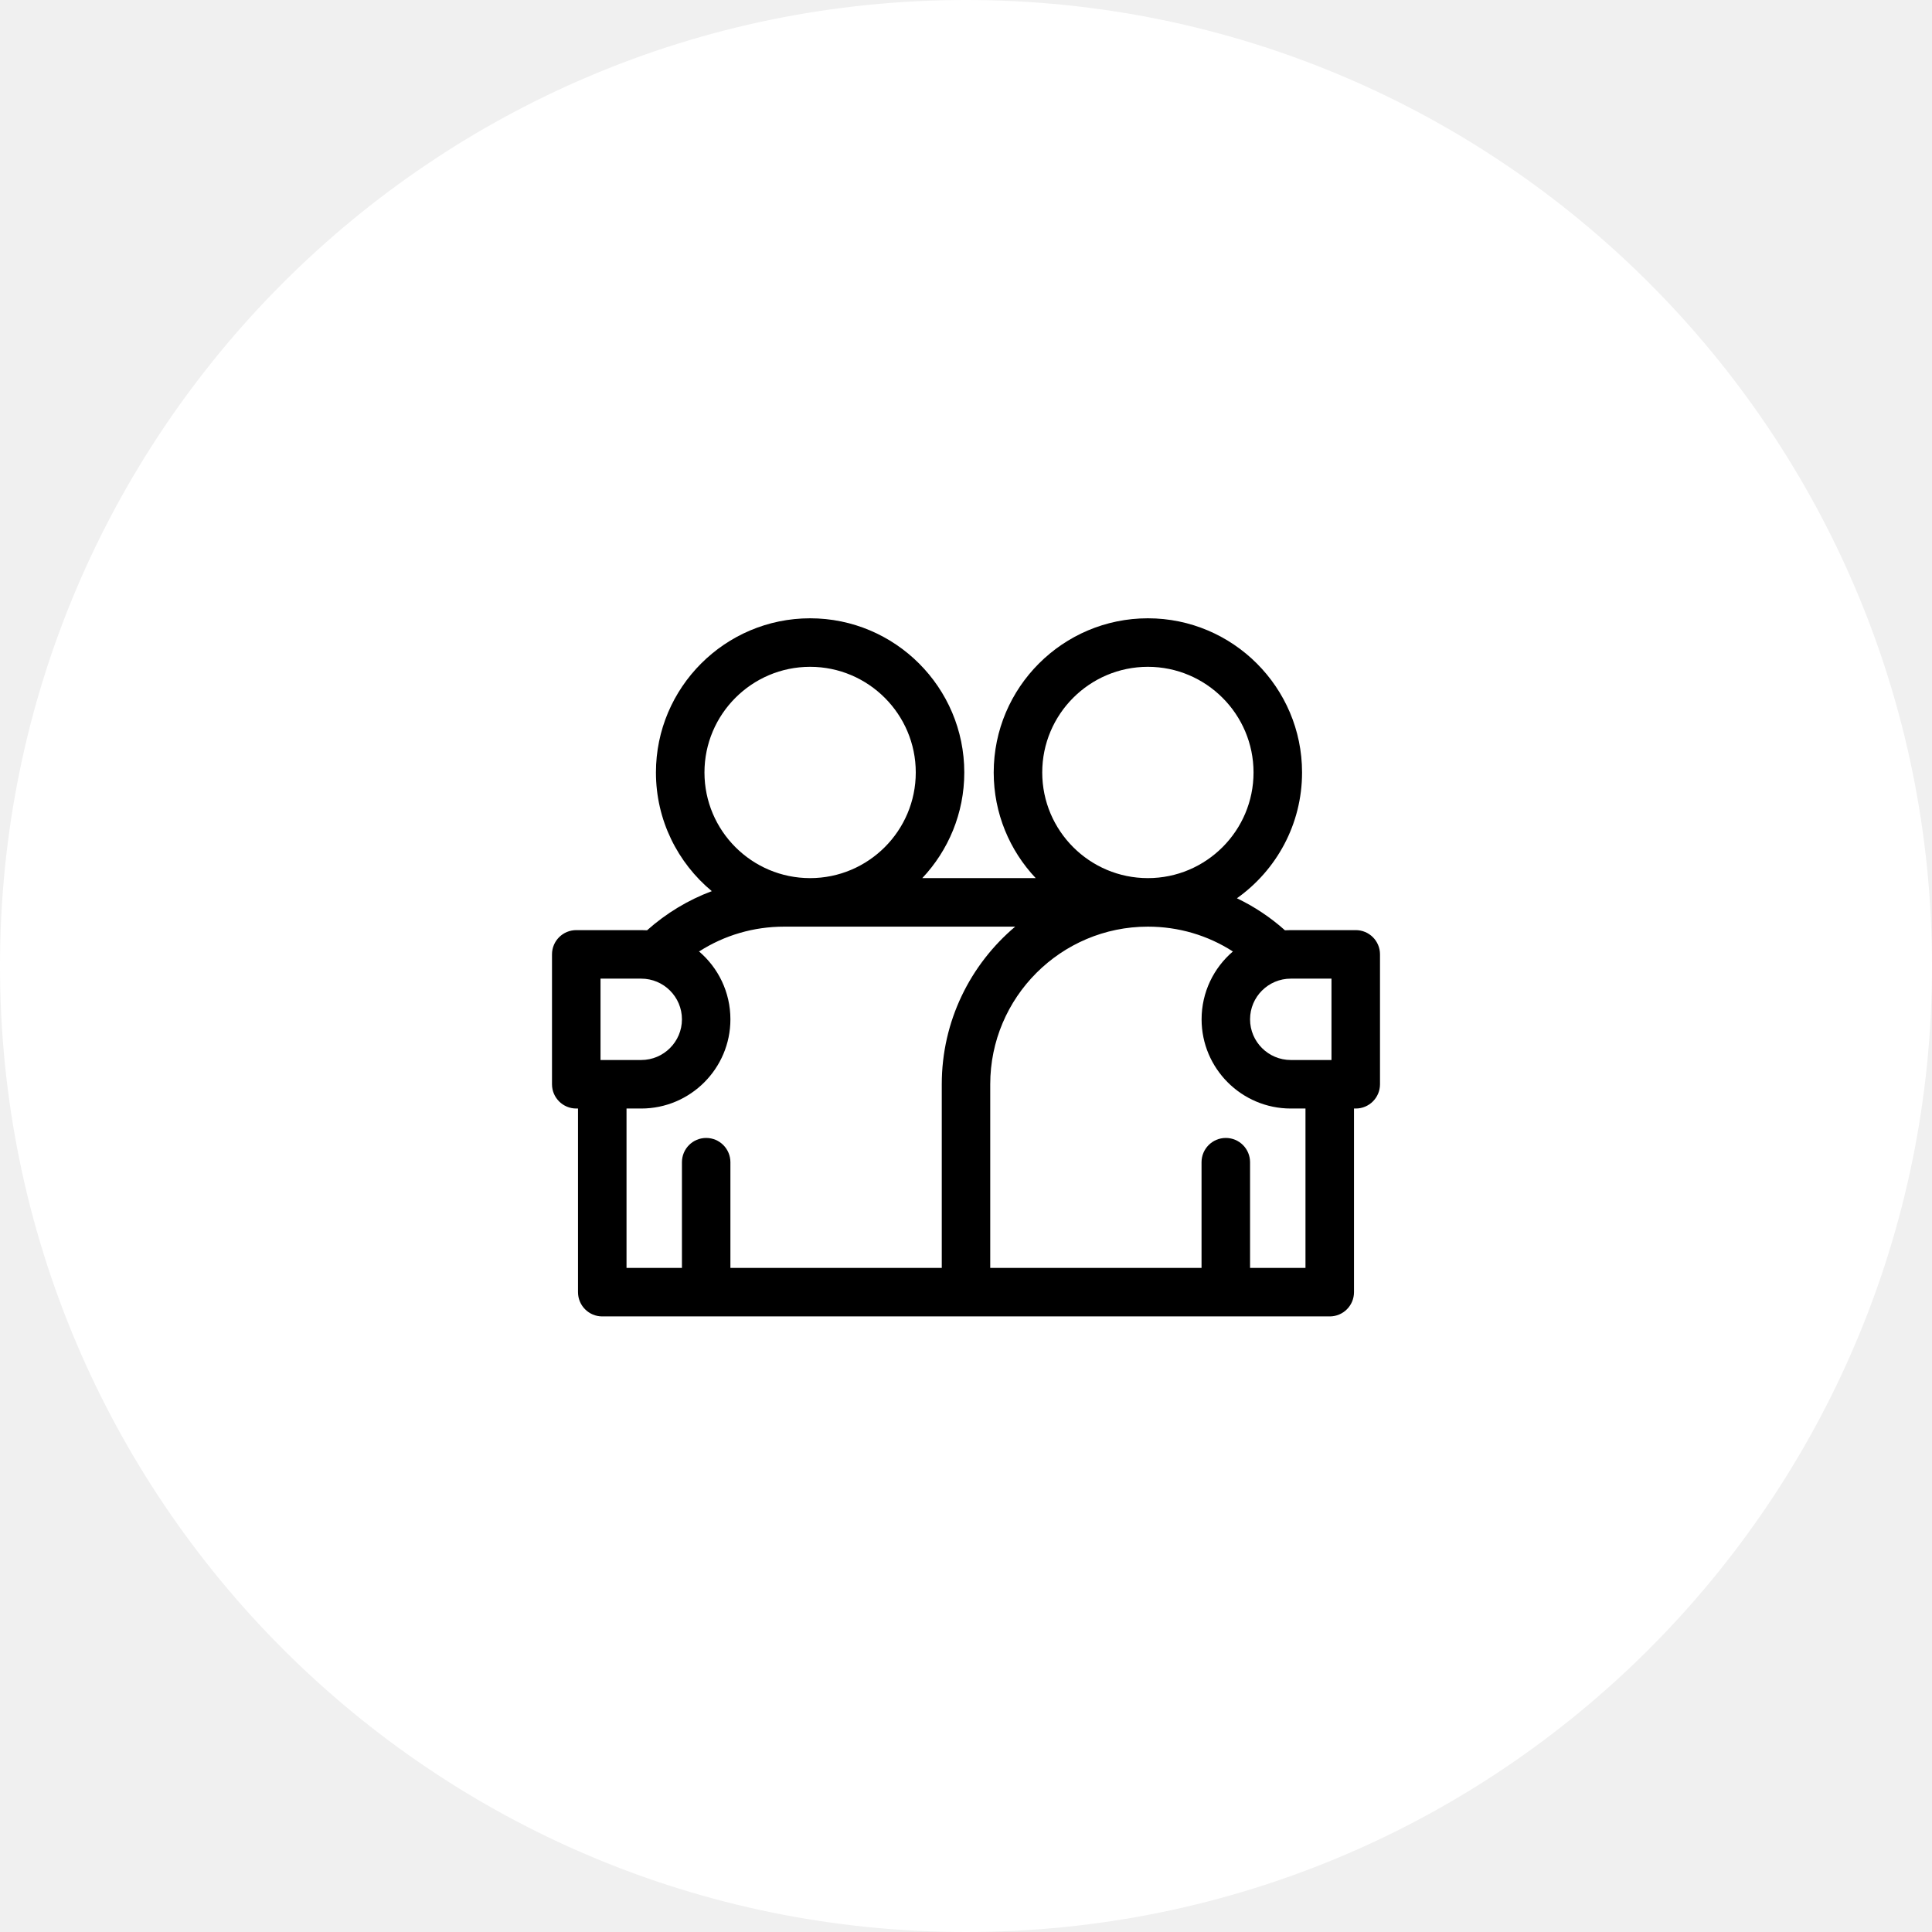
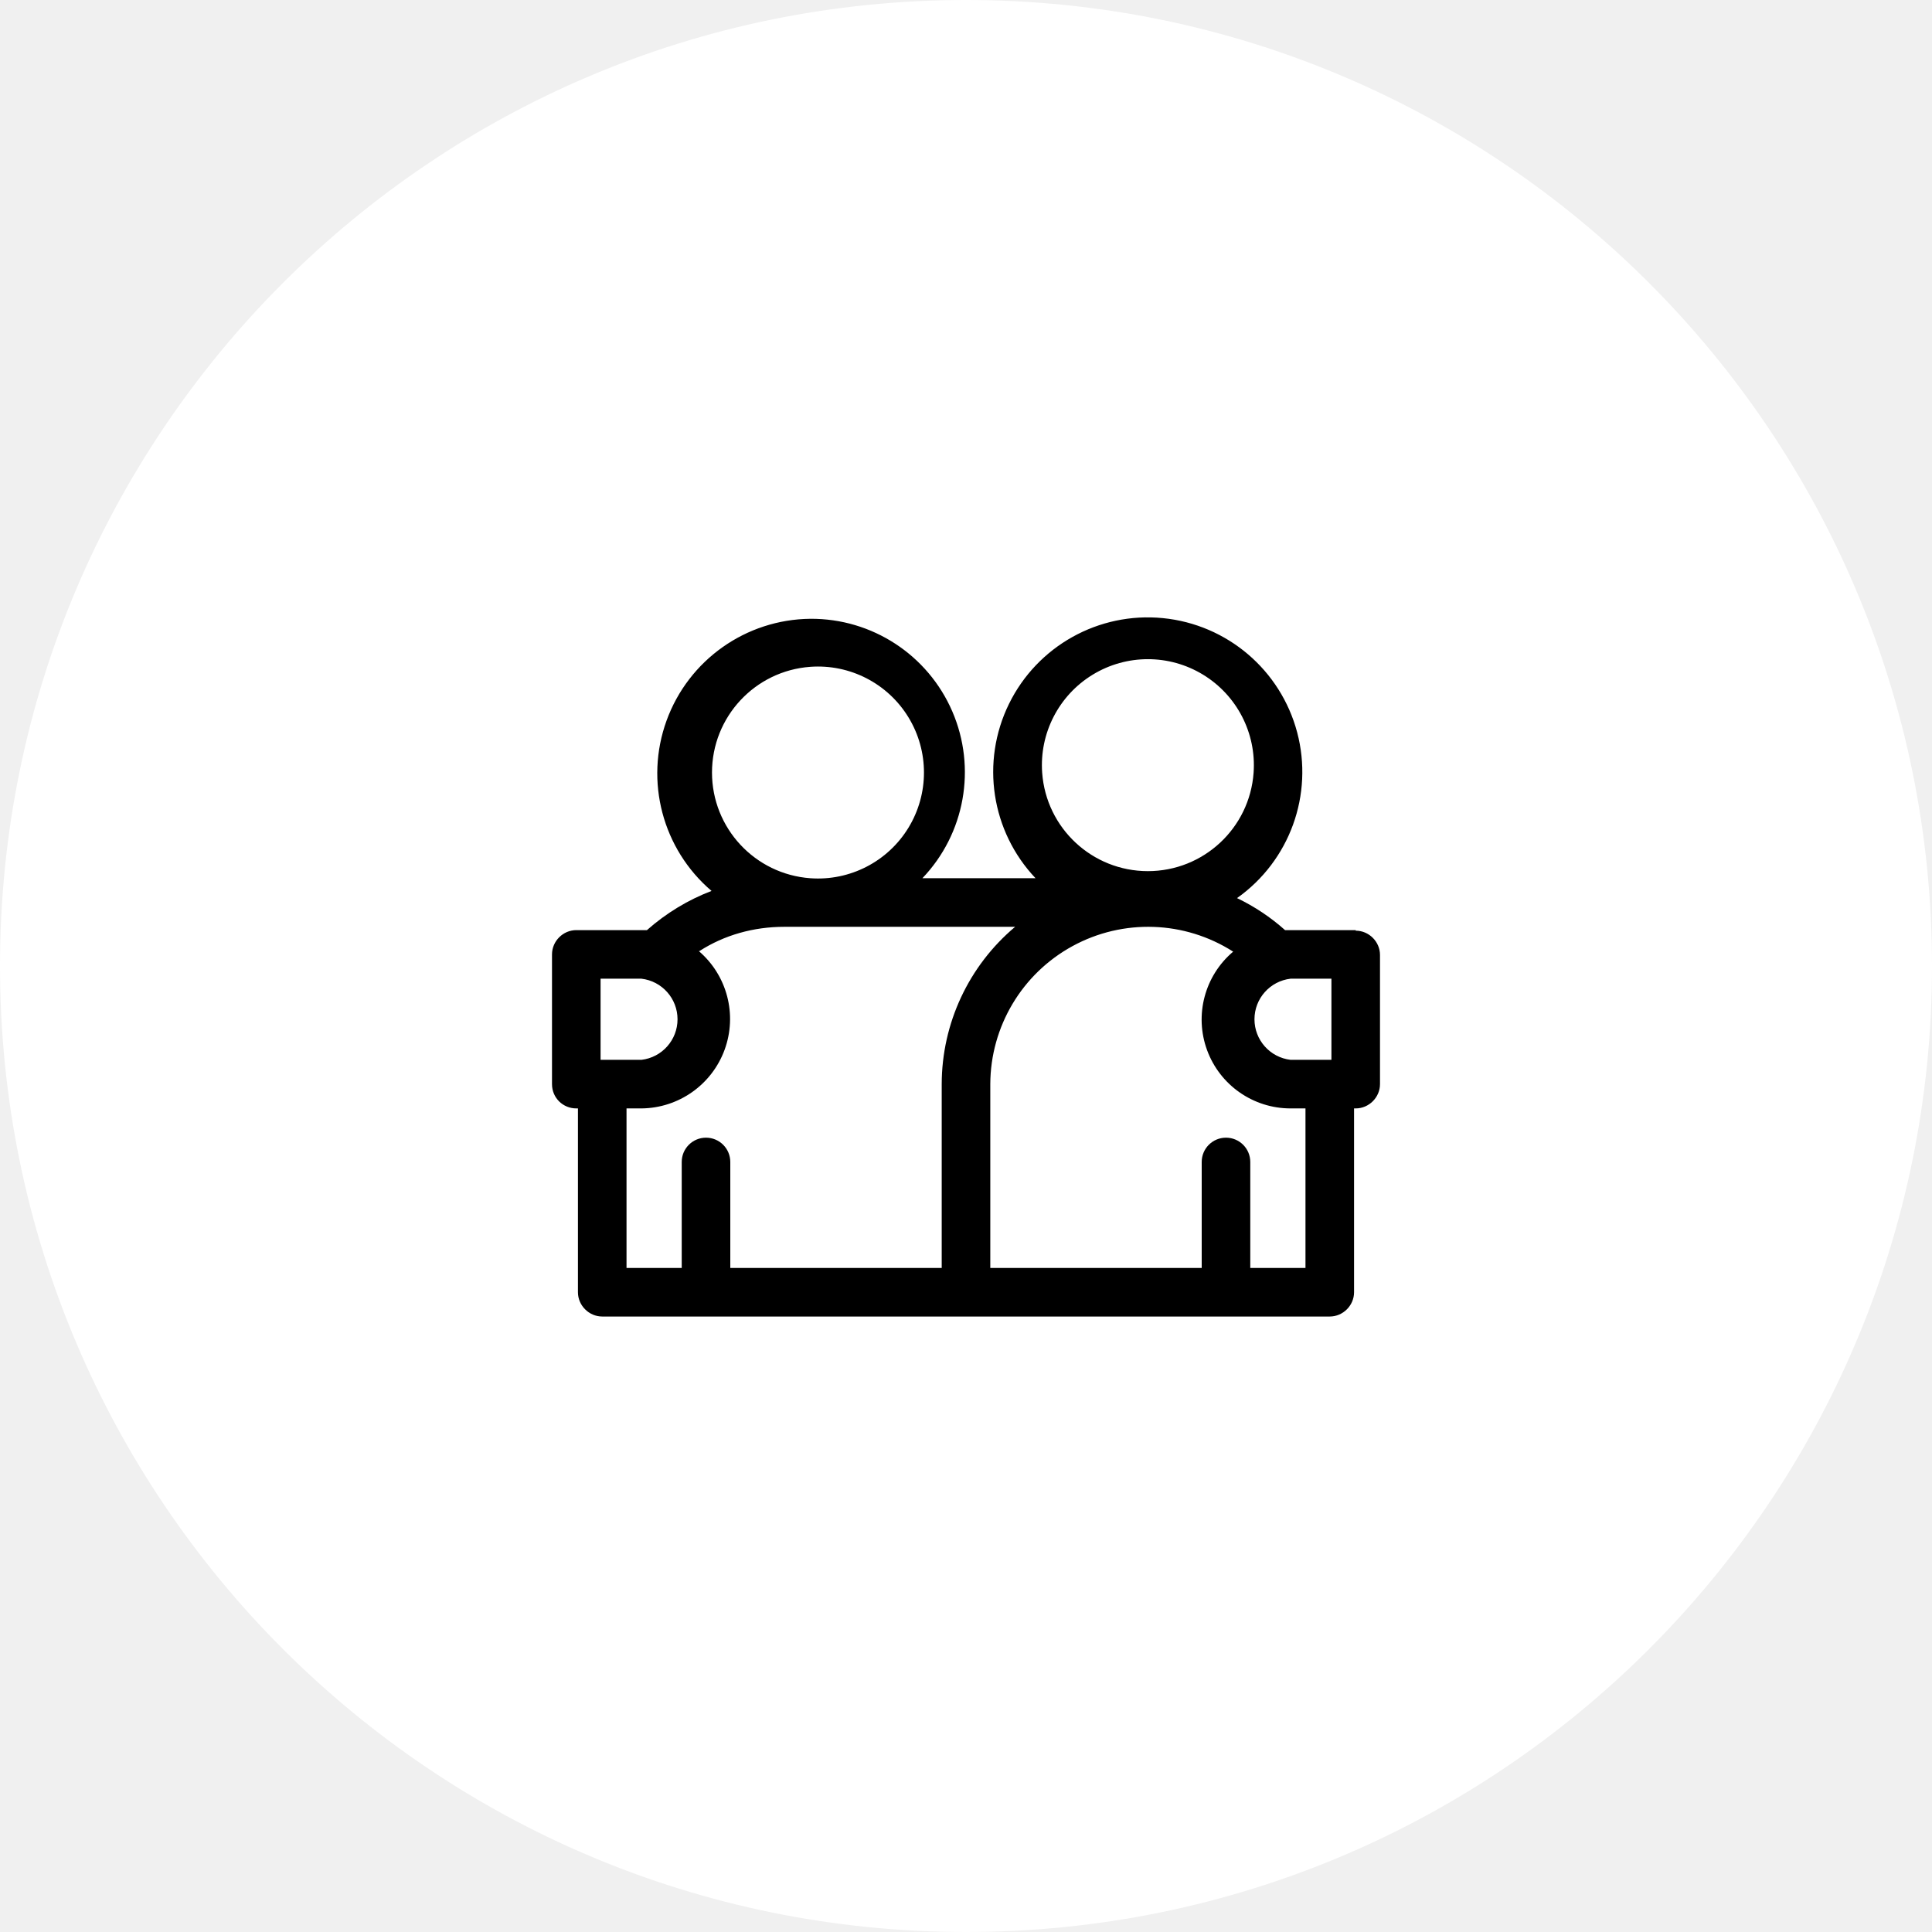
- <svg xmlns="http://www.w3.org/2000/svg" width="35" height="35" viewBox="0 0 35 35" fill="none">
-   <circle cx="17.5" cy="17.5" r="17.5" fill="white" />
-   <path d="M24.561 16.85H23.384C23.348 16.85 23.313 16.851 23.278 16.853C23.014 16.617 22.721 16.423 22.408 16.273C23.122 15.766 23.588 14.934 23.588 13.994C23.588 12.454 22.335 11.201 20.795 11.201C19.255 11.201 18.002 12.454 18.002 13.994C18.002 14.734 18.291 15.408 18.763 15.908H16.708C17.179 15.408 17.469 14.734 17.469 13.994C17.469 12.454 16.216 11.201 14.676 11.201C13.136 11.201 11.883 12.454 11.883 13.994C11.883 14.858 12.277 15.631 12.895 16.144C12.467 16.304 12.07 16.543 11.722 16.853C11.687 16.851 11.652 16.85 11.616 16.85H10.44C10.197 16.85 10 17.046 10 17.289V19.643C10 19.885 10.197 20.082 10.44 20.082H10.471V23.408C10.471 23.651 10.667 23.848 10.91 23.848H24.09C24.333 23.848 24.529 23.651 24.529 23.408V20.082H24.561C24.803 20.082 25 19.885 25 19.643V17.289C25 17.046 24.803 16.85 24.561 16.85ZM24.121 19.203H23.384C22.977 19.203 22.646 18.872 22.646 18.466C22.646 18.059 22.977 17.729 23.384 17.729H24.121V19.203ZM18.881 13.994C18.881 12.939 19.739 12.08 20.795 12.08C21.85 12.08 22.709 12.939 22.709 13.994C22.709 15.05 21.85 15.908 20.795 15.908C19.739 15.908 18.881 15.05 18.881 13.994ZM14.676 12.08C15.731 12.08 16.59 12.939 16.59 13.994C16.59 15.05 15.731 15.908 14.676 15.908C13.62 15.908 12.762 15.05 12.762 13.994C12.762 12.939 13.62 12.08 14.676 12.08ZM10.879 17.729H11.616C12.023 17.729 12.354 18.059 12.354 18.466C12.354 18.872 12.023 19.203 11.616 19.203H10.879V17.729ZM11.35 20.082H11.616C12.507 20.082 13.232 19.357 13.232 18.466C13.232 17.972 13.01 17.53 12.66 17.233H12.671C13.125 16.943 13.653 16.787 14.205 16.787H18.391C17.578 17.473 17.061 18.498 17.061 19.643V22.969H13.232V21.055C13.232 20.812 13.036 20.615 12.793 20.615C12.55 20.615 12.354 20.812 12.354 21.055V22.969H11.35V20.082ZM23.65 22.969H22.646V21.055C22.646 20.812 22.45 20.615 22.207 20.615C21.964 20.615 21.767 20.812 21.767 21.055V22.969H17.939V19.643C17.939 18.068 19.22 16.787 20.795 16.787C21.35 16.787 21.88 16.944 22.335 17.237C21.988 17.534 21.768 17.974 21.768 18.466C21.768 19.357 22.493 20.082 23.384 20.082H23.65V22.969Z" fill="black" />
+ <svg xmlns="http://www.w3.org/2000/svg" width="35" height="35" fill="none">
+   <circle cx="17.5" cy="17.5" r="17.5" fill="#fff" />
+   <path fill="#000" d="M24.56 16.85h-1.28a3.73 3.73 0 00-.87-.58 2.8 2.8 0 10-3.65-.36h-2.05a2.78 2.78 0 00-2.03-4.7 2.8 2.8 0 00-1.79 4.93c-.42.16-.82.4-1.17.71h-1.28c-.24 0-.44.2-.44.44v2.35c0 .25.2.44.44.44h.03v3.33c0 .24.2.44.44.44h13.18c.24 0 .44-.2.44-.44v-3.33h.03c.24 0 .44-.2.44-.44V17.3c0-.24-.2-.44-.44-.44zm-.44 2.35h-.74a.74.74 0 010-1.47h.74v1.47zM18.88 14a1.92 1.92 0 113.83 0 1.92 1.92 0 01-3.83 0zm-4.2-1.92a1.92 1.92 0 110 3.83 1.92 1.92 0 010-3.83zm-3.8 5.65h.74a.74.74 0 010 1.47h-.74v-1.47zm.47 2.35h.27a1.62 1.62 0 001.04-2.85h.01c.45-.29.98-.44 1.54-.44h4.18a3.73 3.73 0 00-1.33 2.85v3.33h-3.83v-1.92a.44.44 0 00-.88 0v1.92h-1v-2.89zm12.3 2.89h-1v-1.92a.44.44 0 00-.88 0v1.92h-3.83v-3.33a2.86 2.86 0 014.4-2.4 1.61 1.61 0 001.04 2.84h.27v2.89z" />
</svg>
